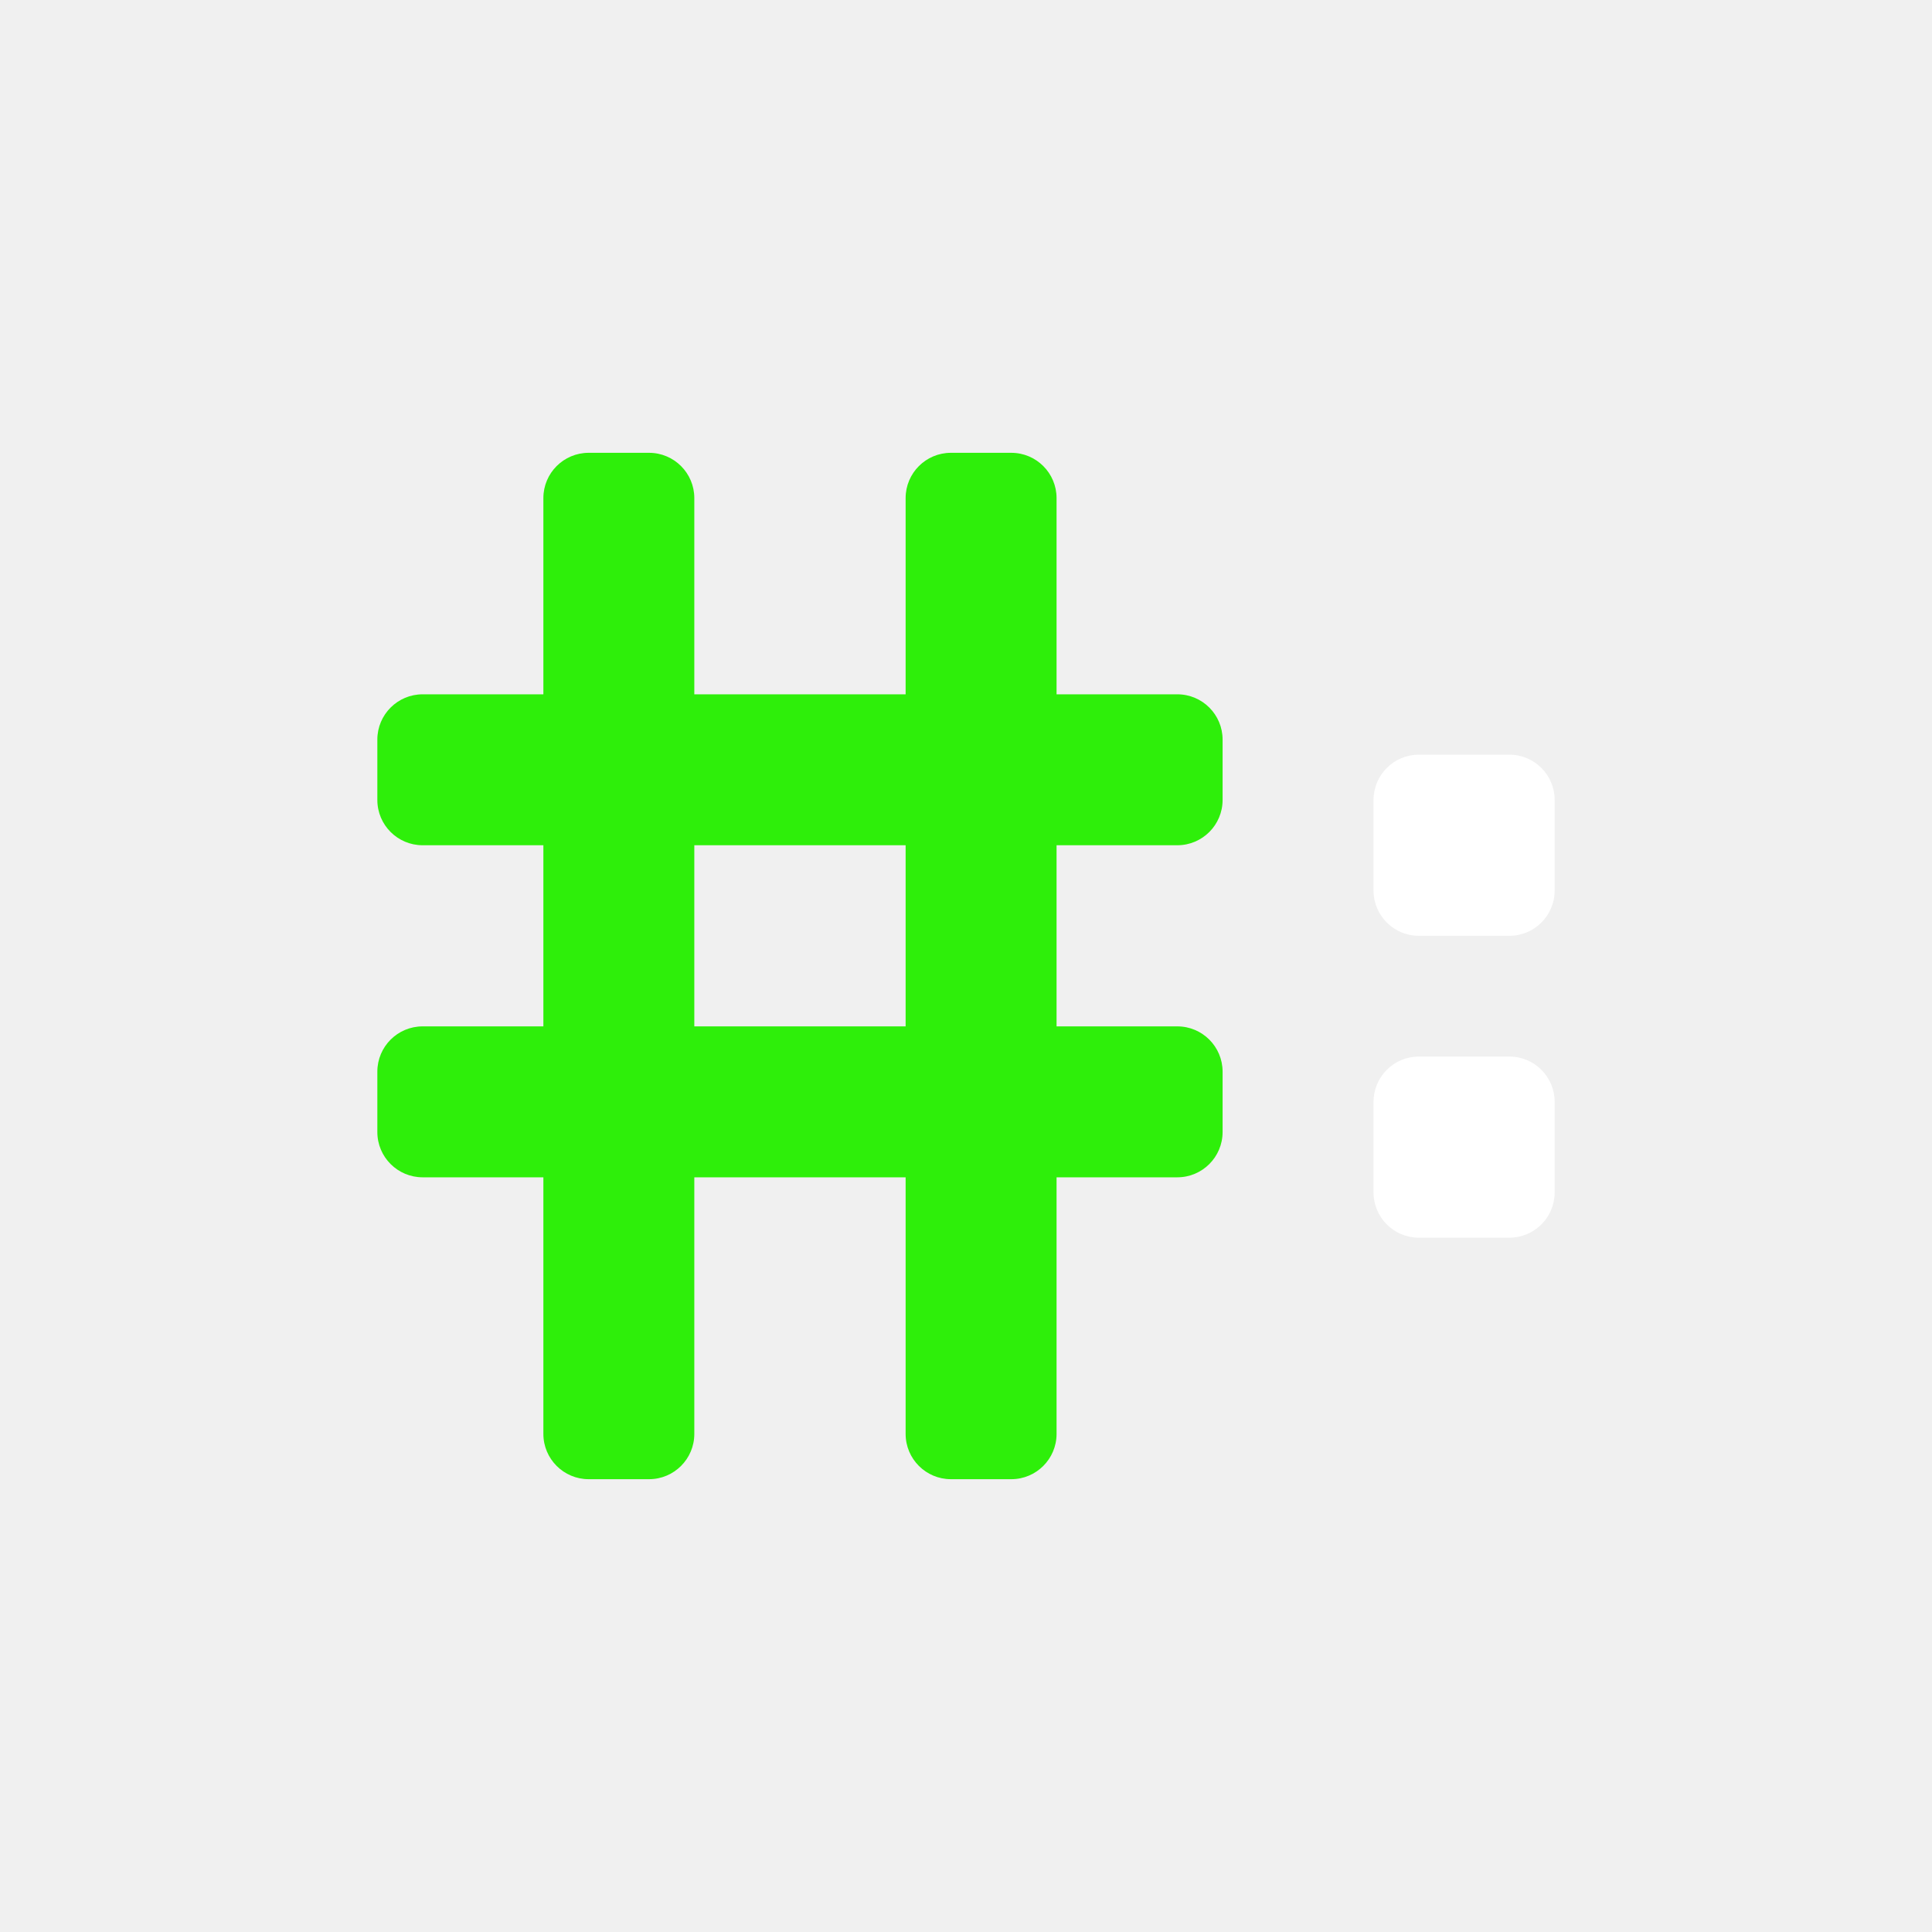
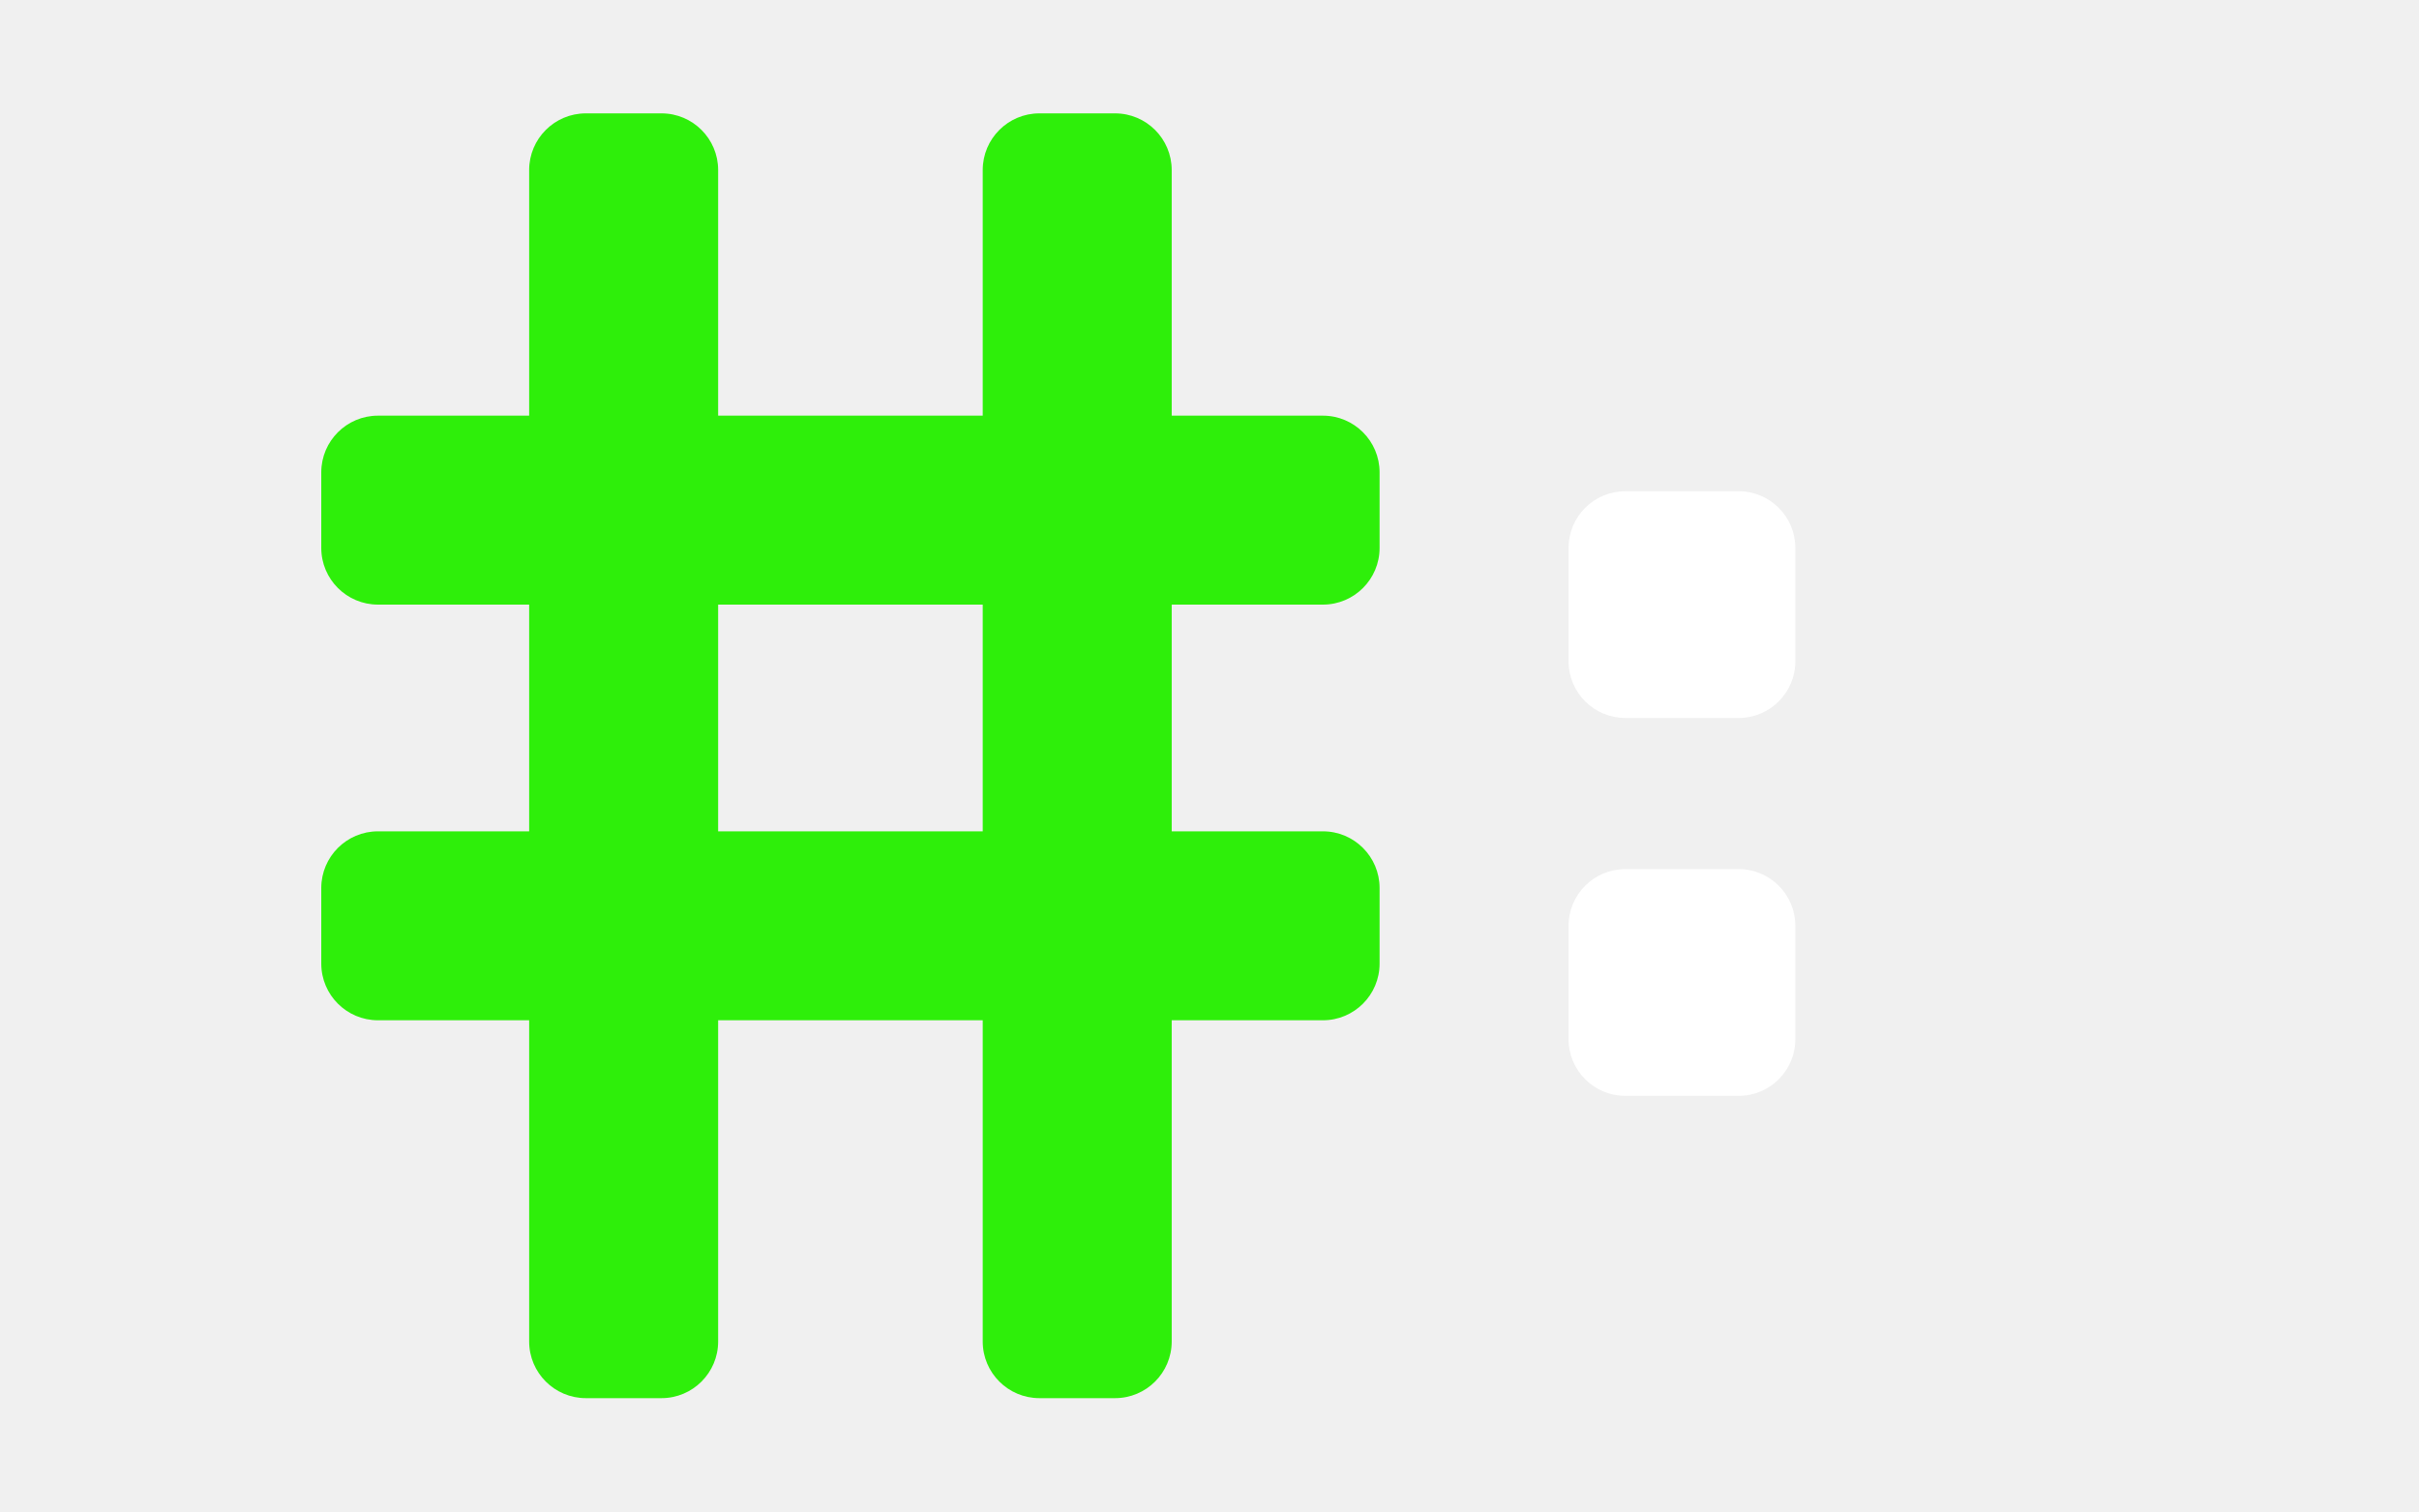
- <svg xmlns="http://www.w3.org/2000/svg" width="64" height="64" viewBox="0 0 64 64" fill="none" role="img" aria-label="symtether mark">
+ <svg xmlns="http://www.w3.org/2000/svg" width="64" height="40" viewBox="0 0 64 40" role="img" aria-label="symtether monogram">
  <g fill="#2EEF0A">
-     <rect x="18" y="15" width="5" height="34" rx="1.5" />
-     <rect x="30" y="15" width="5" height="34" rx="1.5" />
-     <rect x="12.5" y="23" width="28" height="5" rx="1.5" />
-     <rect x="12.5" y="34" width="28" height="5" rx="1.5" />
+     <rect x="14" y="3" width="5" height="34" rx="1.5" />
+     <rect x="26" y="3" width="5" height="34" rx="1.5" />
+     <rect x="8.5" y="11" width="28" height="5" rx="1.5" />
+     <rect x="8.5" y="22" width="28" height="5" rx="1.5" />
  </g>
  <g fill="#FFFFFF">
-     <rect x="45.5" y="25" width="6" height="6" rx="1.5" />
-     <rect x="45.5" y="35" width="6" height="6" rx="1.5" />
+     <rect x="41.5" y="13" width="6" height="6" rx="1.5" />
+     <rect x="41.5" y="23" width="6" height="6" rx="1.5" />
  </g>
</svg>
